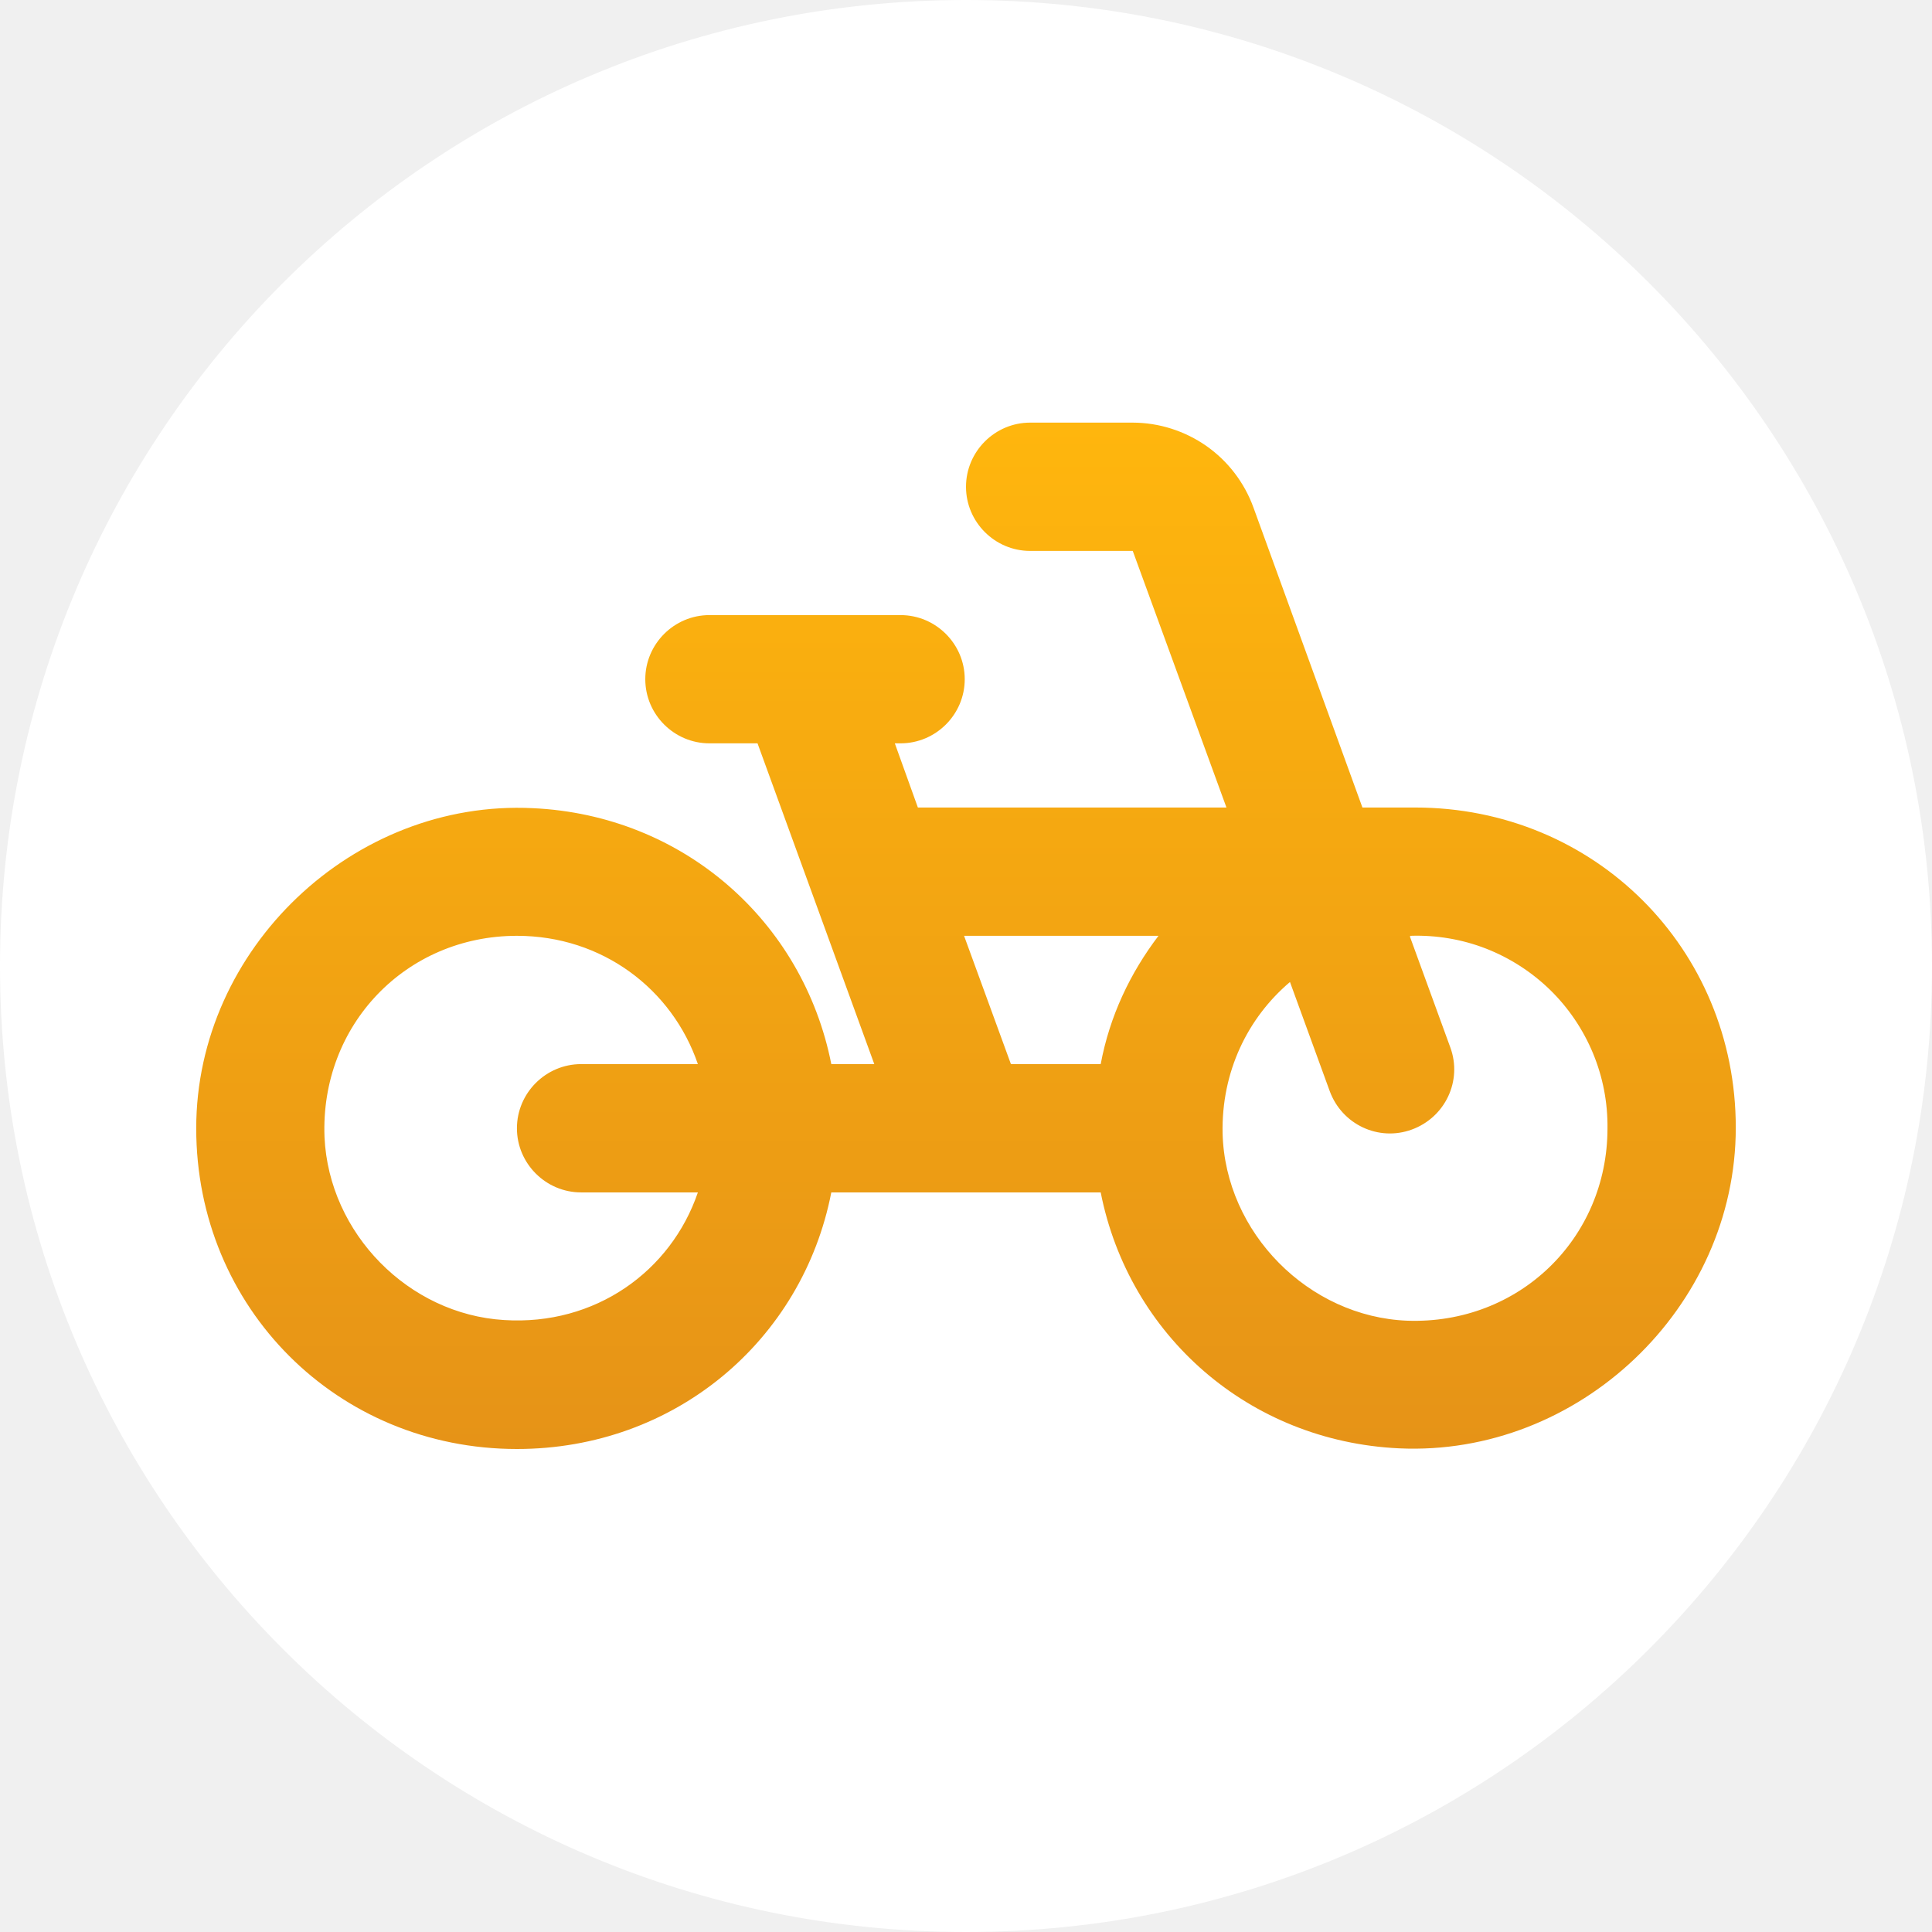
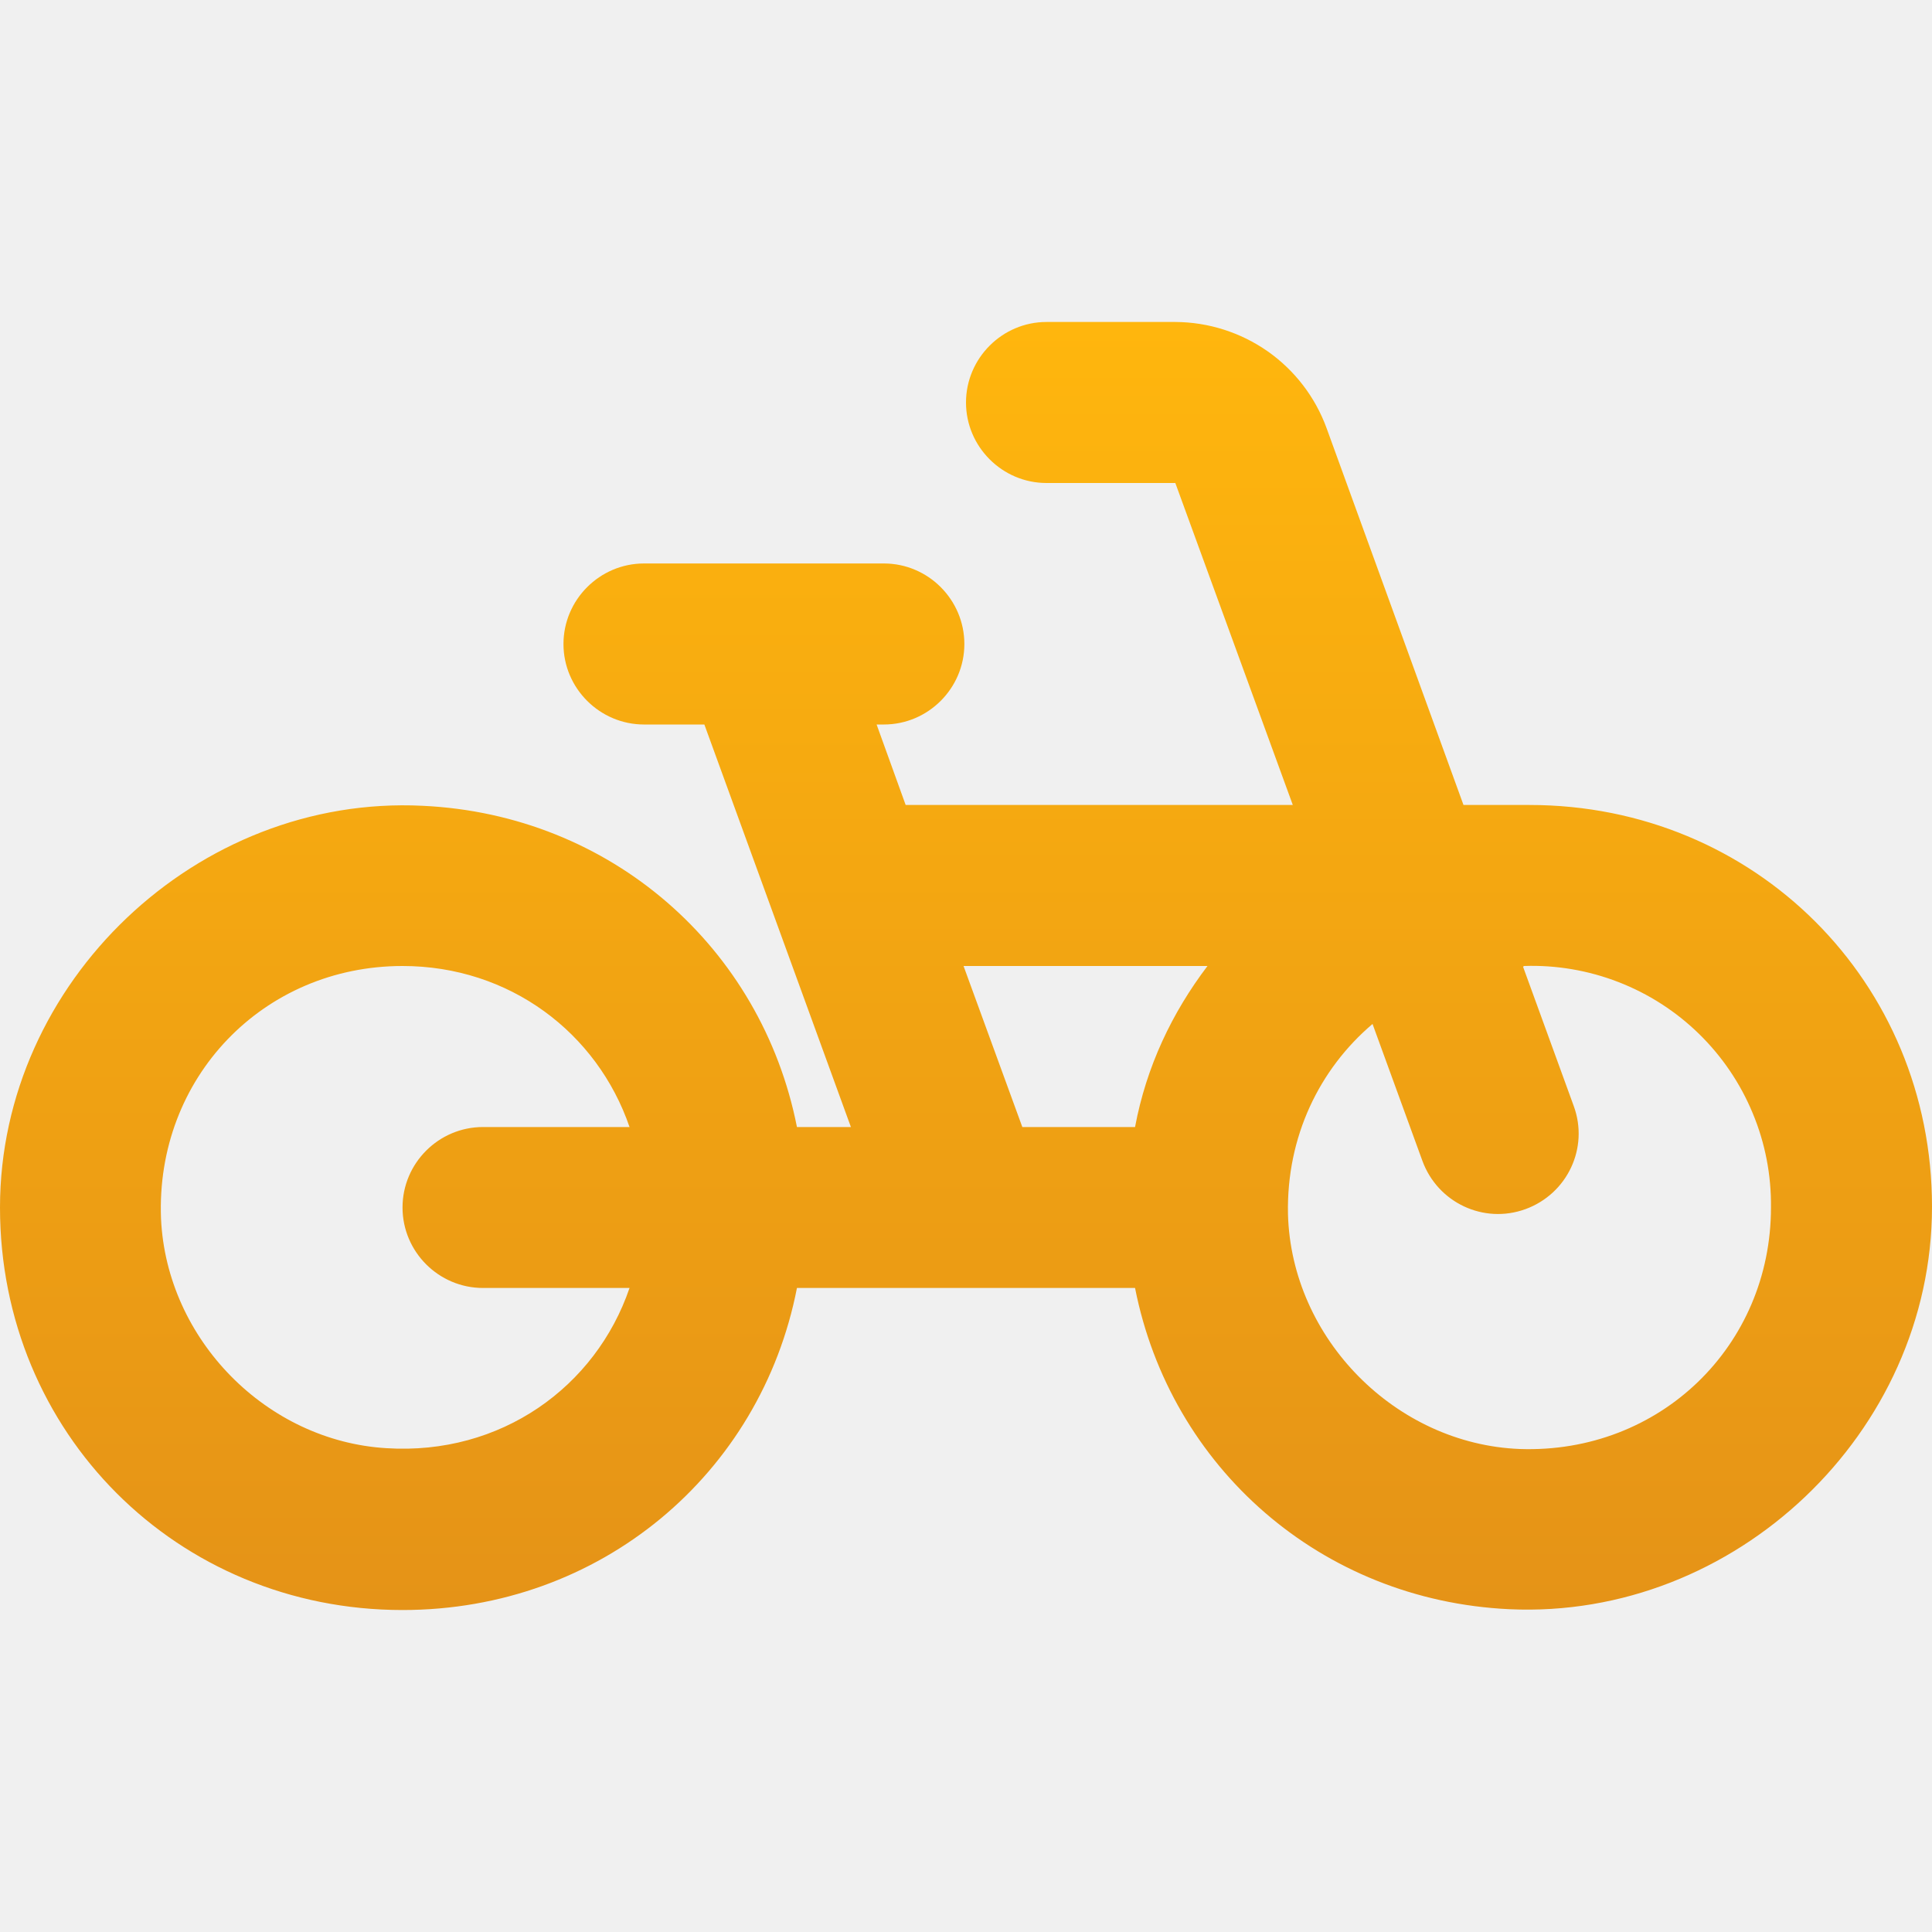
- <svg xmlns="http://www.w3.org/2000/svg" width="32" height="32" viewBox="0 0 32 32" fill="none">
-   <circle cx="16" cy="16" r="16" fill="white" />
-   <path d="M23.438 13.375H22.566L20.76 8.403C20.61 7.992 20.339 7.638 19.982 7.387C19.624 7.137 19.199 7.001 18.762 7H17.062C16.478 7 16 7.478 16 8.063C16 8.647 16.478 9.125 17.062 9.125H18.762L20.314 13.375H15.203L14.821 12.312H14.916C15.501 12.312 15.979 11.834 15.979 11.25C15.979 10.666 15.501 10.188 14.916 10.188H11.75C11.166 10.188 10.688 10.666 10.688 11.25C10.688 11.834 11.166 12.312 11.75 12.312H12.547L14.481 17.625H13.769C13.301 15.256 11.314 13.502 8.828 13.386C5.853 13.237 3.25 15.713 3.25 18.688C3.25 21.663 5.588 24 8.562 24C11.176 24 13.291 22.204 13.769 19.75H18.231C18.699 22.119 20.686 23.872 23.172 23.989C26.147 24.128 28.75 21.663 28.75 18.677C28.75 15.713 26.413 13.375 23.438 13.375ZM9.625 19.75H11.559C11.113 21.057 9.859 21.96 8.35 21.864C6.767 21.769 5.449 20.43 5.375 18.836C5.301 16.977 6.724 15.5 8.562 15.5C9.976 15.5 11.134 16.382 11.559 17.625H9.625C9.041 17.625 8.562 18.103 8.562 18.688C8.562 19.272 9.041 19.75 9.625 19.75ZM18.231 17.625H16.744L15.968 15.5H19.188C18.72 16.116 18.38 16.828 18.231 17.625ZM23.31 21.875C21.674 21.811 20.293 20.419 20.25 18.773C20.229 17.753 20.664 16.86 21.366 16.265L22.024 18.071C22.226 18.624 22.832 18.911 23.384 18.709C23.937 18.507 24.224 17.901 24.022 17.349L23.352 15.511L23.363 15.5C23.789 15.486 24.214 15.557 24.611 15.711C25.008 15.866 25.37 16.099 25.675 16.396C25.98 16.694 26.221 17.051 26.385 17.445C26.548 17.838 26.63 18.261 26.625 18.688C26.625 20.515 25.159 21.939 23.31 21.875Z" fill="url(#paint0_linear)" />
+ <svg xmlns="http://www.w3.org/2000/svg" width="26" height="26" viewBox="0 0 26 26" fill="none">
+   <path d="M20.583 10.833H19.695L17.853 5.763C17.701 5.345 17.424 4.984 17.06 4.728C16.695 4.473 16.262 4.335 15.817 4.333H14.083C13.488 4.333 13 4.821 13 5.417C13 6.012 13.488 6.5 14.083 6.5H15.817L17.398 10.833H12.188L11.797 9.75H11.895C12.491 9.75 12.978 9.262 12.978 8.667C12.978 8.071 12.491 7.583 11.895 7.583H8.667C8.071 7.583 7.583 8.071 7.583 8.667C7.583 9.262 8.071 9.75 8.667 9.75H9.479L11.451 15.167H10.725C10.248 12.751 8.223 10.963 5.688 10.844C2.654 10.693 0 13.217 0 16.25C0 19.283 2.383 21.667 5.417 21.667C8.082 21.667 10.238 19.836 10.725 17.333H15.275C15.752 19.749 17.777 21.537 20.312 21.656C23.346 21.797 26 19.283 26 16.239C26 13.217 23.617 10.833 20.583 10.833ZM6.5 17.333H8.472C8.017 18.666 6.738 19.587 5.2 19.489C3.586 19.392 2.243 18.027 2.167 16.402C2.091 14.506 3.542 13 5.417 13C6.857 13 8.038 13.899 8.472 15.167H6.5C5.904 15.167 5.417 15.654 5.417 16.25C5.417 16.846 5.904 17.333 6.5 17.333ZM15.275 15.167H13.758L12.967 13H16.25C15.773 13.628 15.427 14.354 15.275 15.167ZM20.453 19.5C18.785 19.435 17.377 18.016 17.333 16.337C17.312 15.297 17.756 14.387 18.471 13.78L19.142 15.622C19.348 16.185 19.966 16.477 20.529 16.272C21.093 16.066 21.385 15.448 21.179 14.885L20.497 13.011L20.508 13C20.942 12.985 21.375 13.059 21.78 13.216C22.185 13.373 22.554 13.61 22.865 13.914C23.176 14.218 23.422 14.581 23.588 14.983C23.755 15.384 23.838 15.815 23.833 16.25C23.833 18.113 22.338 19.565 20.453 19.5Z" fill="url(#paint0_linear_44_182)" />
  <defs>
-     <linearGradient id="paint0_linear" x1="16" y1="7" x2="16" y2="24" gradientUnits="userSpaceOnUse">
+     <linearGradient id="paint0_linear_44_182" x1="13" y1="4.333" x2="13" y2="21.667" gradientUnits="userSpaceOnUse">
      <stop stop-color="#FFB60D" />
-       <stop offset="1" stop-color="#E69317" />
+       <stop offset="1" stop-color="#E59317" />
    </linearGradient>
  </defs>
</svg>
